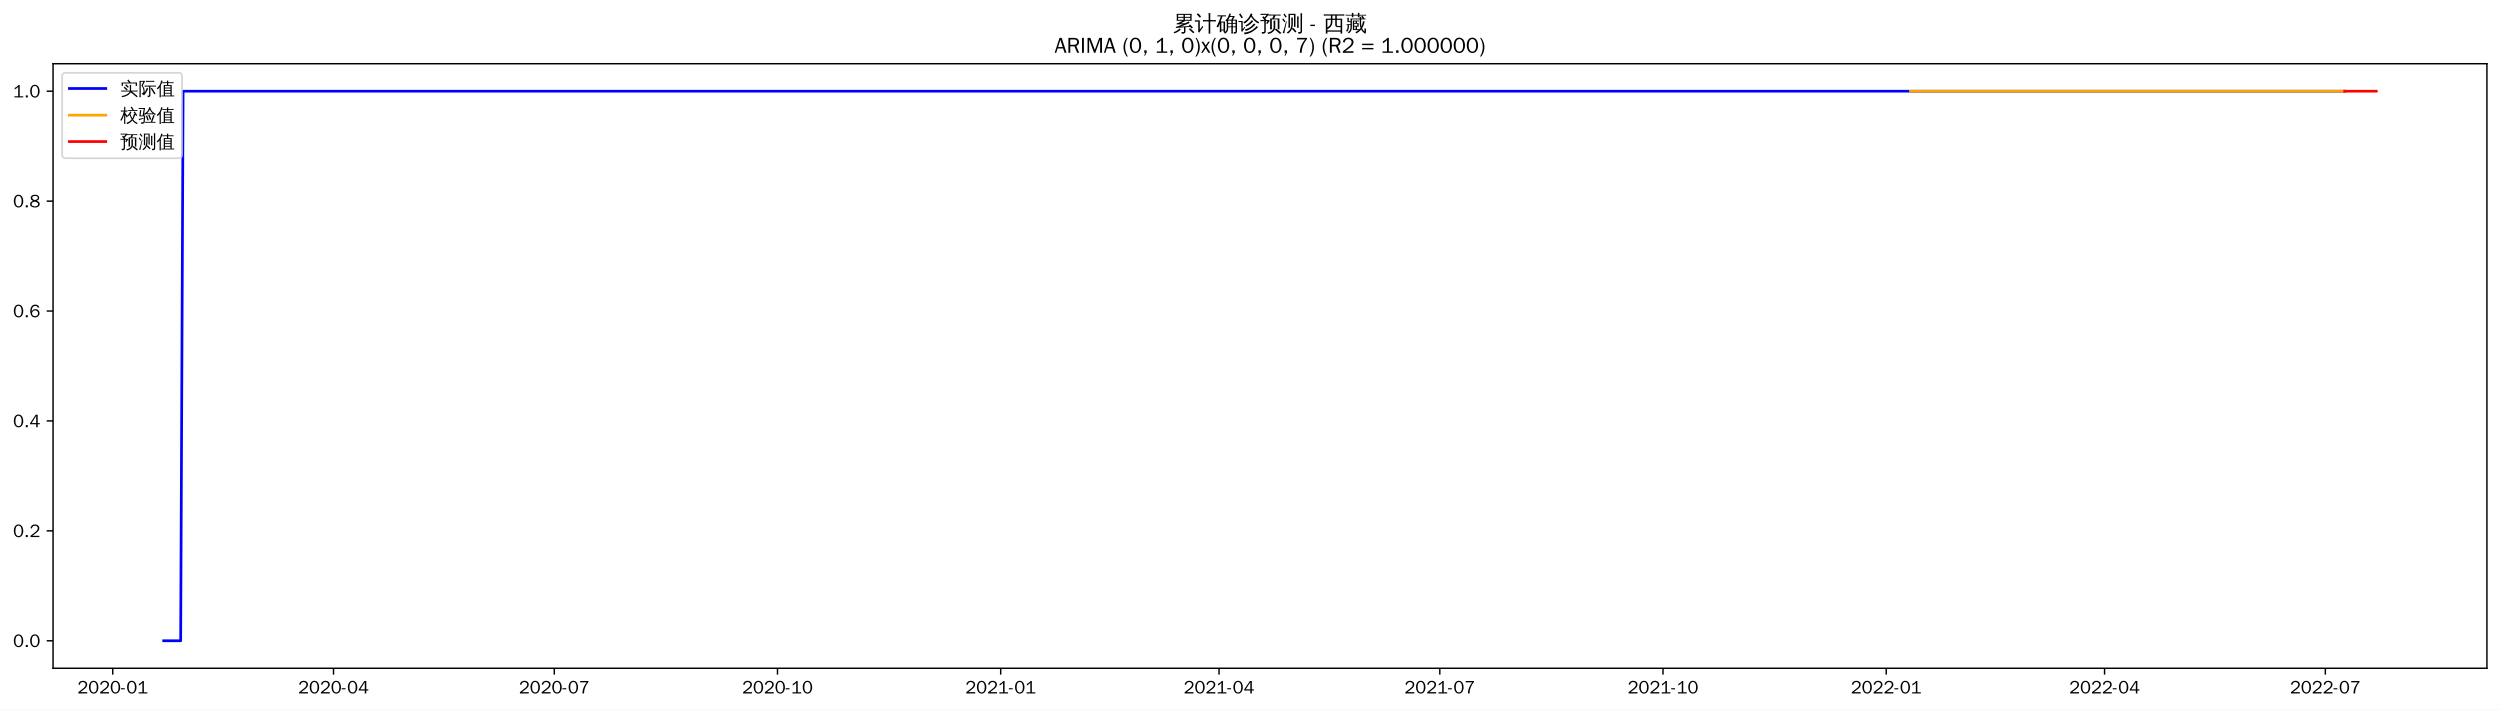
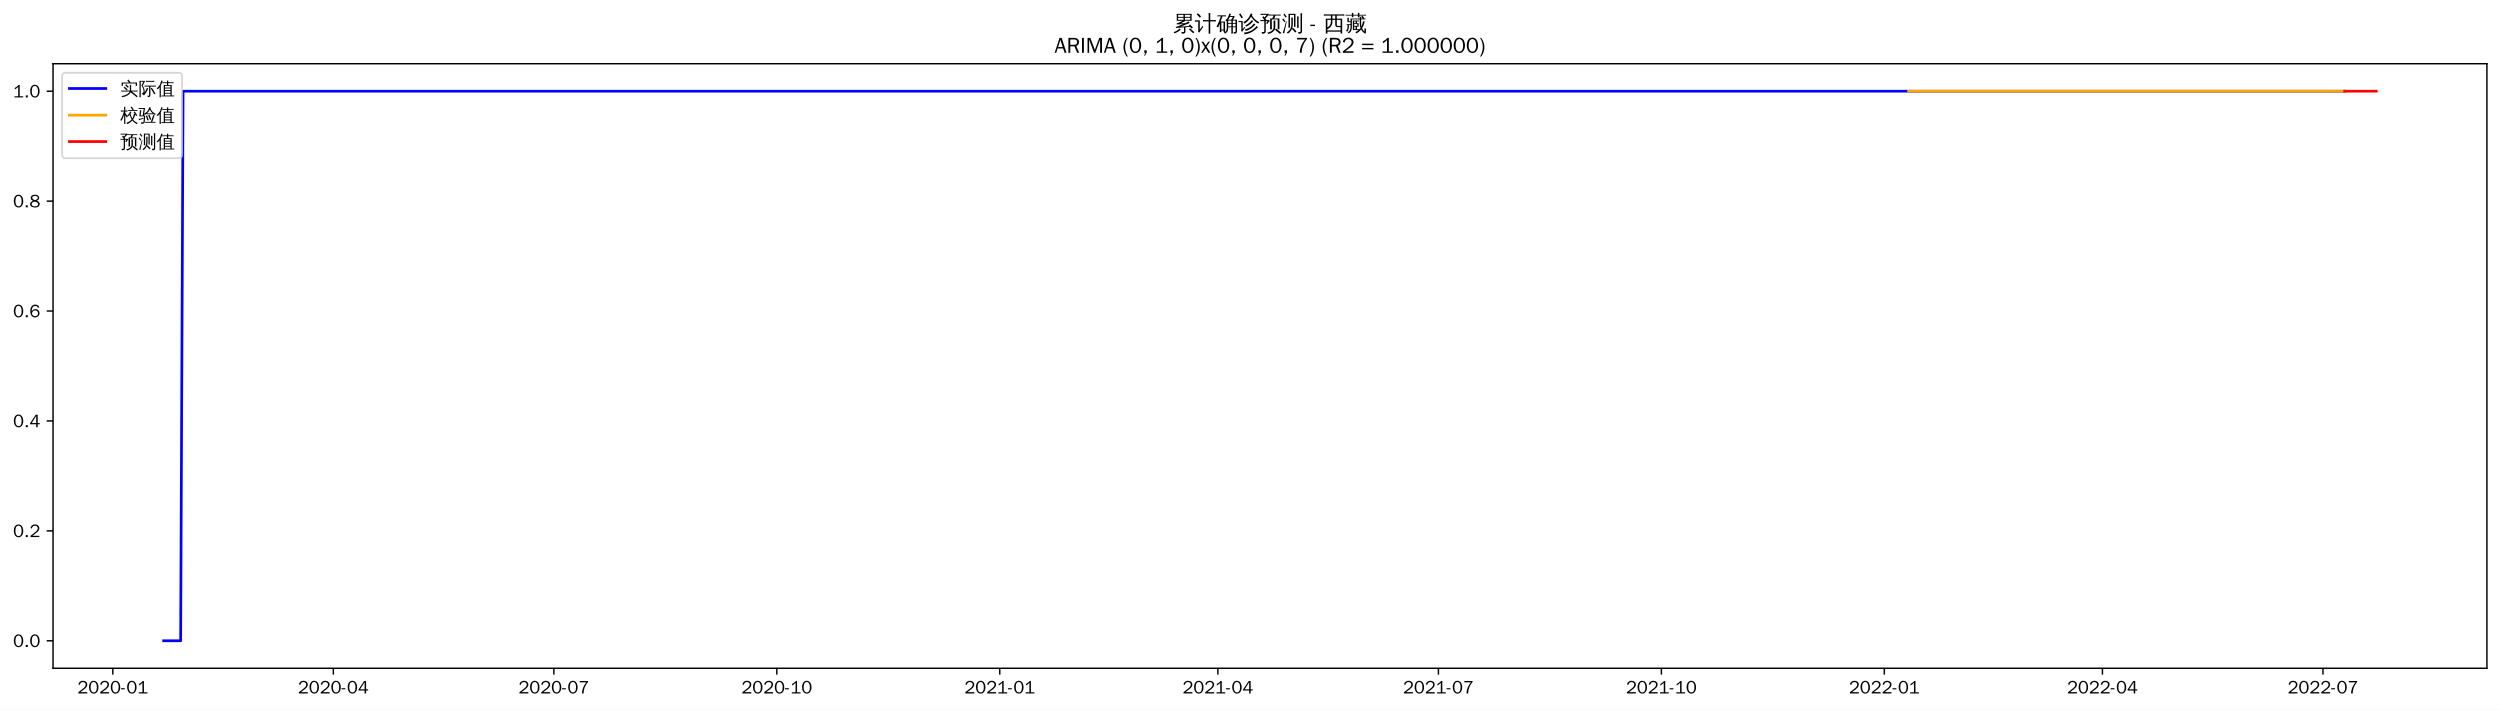
<svg xmlns="http://www.w3.org/2000/svg" xmlns:xlink="http://www.w3.org/1999/xlink" width="1375.592pt" height="390.418pt" viewBox="0 0 1375.592 390.418" version="1.1">
  <defs>
    <style type="text/css">*{stroke-linejoin: round; stroke-linecap: butt}</style>
  </defs>
  <g id="figure_1">
    <g id="patch_1">
      <path d="M 0 390.418  L 1375.592 390.418  L 1375.592 -0  L 0 -0  z " style="fill: #ffffff" />
    </g>
    <g id="axes_1">
      <g id="patch_2">
        <path d="M 29.192 367.701  L 1368.392 367.701  L 1368.392 35.061  L 29.192 35.061  z " style="fill: #ffffff" />
      </g>
      <g id="matplotlib.axis_1">
        <g id="xtick_1">
          <g id="line2d_1">
            <defs>
-               <path id="m903fc5a3f2" d="M 0 0  L 0 3.5  " style="stroke: #000000; stroke-width: 0.8" />
+               <path id="m25868e41bc" d="M 0 0  L 0 3.5  " style="stroke: #000000; stroke-width: 0.8" />
            </defs>
            <g>
-               <use xlink:href="#m903fc5a3f2" x="62.031" y="367.701" style="stroke: #000000; stroke-width: 0.8" />
+               <use xlink:href="#m25868e41bc" x="62.062" y="367.701" style="stroke: #000000; stroke-width: 0.8" />
            </g>
          </g>
          <g id="text_1">
-             <g transform="translate(42.54158 381.5573)scale(0.1 -0.1)">
+             <g transform="translate(42.57228 381.5573)scale(0.1 -0.1)">
              <defs>
                <path id="WenQuanYiZenHei-32" d="M 3488 0  L 369 0  L 369 456  L 2150 1850  Q 2931 2463 2931 3144  Q 2931 3619 2488 3863  Q 2231 4013 1931 4013  Q 1425 4013 1113 3619  Q 894 3356 881 3013  L 369 3169  Q 531 3981 1213 4300  Q 1544 4456 1950 4456  Q 2631 4456 3088 4044  L 3225 3888  L 3350 3706  Q 3481 3444 3481 3144  Q 3481 2313 2519 1569  L 1069 456  L 3488 456  L 3488 0  z " transform="scale(0.015625)" />
                <path id="WenQuanYiZenHei-30" d="M 3581 2175  Q 3581 1288 3169 638  Q 2713 -63 1938 -63  Q 1025 -63 563 831  Q 256 1425 256 2188  Q 256 3188 700 3819  Q 1138 4456 1888 4456  Q 2863 4456 3306 3500  Q 3581 2925 3581 2175  z M 3019 2100  Q 3019 3356 2500 3806  L 2350 3919  Q 2144 4031 1888 4031  Q 1100 4031 888 2956  Q 819 2625 819 2225  Q 819 1013 1338 569  Q 1588 356 1938 356  Q 2675 356 2925 1294  Q 3019 1663 3019 2100  z " transform="scale(0.015625)" />
                <path id="WenQuanYiZenHei-2d" d="M 1363 1444  L 0 1444  L 0 1844  L 1363 1844  L 1363 1444  z " transform="scale(0.015625)" />
                <path id="WenQuanYiZenHei-31" d="M 3556 0  L 488 0  L 488 406  L 1800 406  L 1800 3725  Q 1231 3125 588 2788  L 588 3338  Q 1456 3781 1931 4388  L 2331 4388  L 2331 406  L 3556 406  L 3556 0  z " transform="scale(0.015625)" />
              </defs>
              <use xlink:href="#WenQuanYiZenHei-32" />
              <use xlink:href="#WenQuanYiZenHei-30" x="59.961" />
              <use xlink:href="#WenQuanYiZenHei-32" x="119.922" />
              <use xlink:href="#WenQuanYiZenHei-30" x="179.883" />
              <use xlink:href="#WenQuanYiZenHei-2d" x="239.844" />
              <use xlink:href="#WenQuanYiZenHei-30" x="269.824" />
              <use xlink:href="#WenQuanYiZenHei-31" x="329.785" />
            </g>
          </g>
        </g>
        <g id="xtick_2">
          <g id="line2d_2">
            <g>
-               <use xlink:href="#m903fc5a3f2" x="183.51" y="367.701" style="stroke: #000000; stroke-width: 0.8" />
+               <use xlink:href="#m25868e41bc" x="183.408" y="367.701" style="stroke: #000000; stroke-width: 0.8" />
            </g>
          </g>
          <g id="text_2">
-             <g transform="translate(164.02 381.5573)scale(0.1 -0.1)">
+             <g transform="translate(163.9177 381.5573)scale(0.1 -0.1)">
              <defs>
                <path id="WenQuanYiZenHei-34" d="M 3631 1025  L 2913 1025  L 2913 0  L 2381 0  L 2381 1025  L 219 1025  L 219 1388  L 2225 4388  L 2913 4388  L 2913 1444  L 3631 1444  L 3631 1025  z M 2381 1444  L 2381 3963  L 788 1444  L 2381 1444  z " transform="scale(0.015625)" />
              </defs>
              <use xlink:href="#WenQuanYiZenHei-32" />
              <use xlink:href="#WenQuanYiZenHei-30" x="59.961" />
              <use xlink:href="#WenQuanYiZenHei-32" x="119.922" />
              <use xlink:href="#WenQuanYiZenHei-30" x="179.883" />
              <use xlink:href="#WenQuanYiZenHei-2d" x="239.844" />
              <use xlink:href="#WenQuanYiZenHei-30" x="269.824" />
              <use xlink:href="#WenQuanYiZenHei-34" x="329.785" />
            </g>
          </g>
        </g>
        <g id="xtick_3">
          <g id="line2d_3">
            <g>
-               <use xlink:href="#m903fc5a3f2" x="304.988" y="367.701" style="stroke: #000000; stroke-width: 0.8" />
+               <use xlink:href="#m25868e41bc" x="304.753" y="367.701" style="stroke: #000000; stroke-width: 0.8" />
            </g>
          </g>
          <g id="text_3">
-             <g transform="translate(285.4985 381.5573)scale(0.1 -0.1)">
+             <g transform="translate(285.2631 381.5573)scale(0.1 -0.1)">
              <defs>
                <path id="WenQuanYiZenHei-37" d="M 3400 4056  Q 1838 2175 1838 0  L 1275 0  Q 1269 1438 2056 2825  Q 2381 3400 2825 3913  L 444 3913  L 500 4388  L 3400 4388  L 3400 4056  z " transform="scale(0.015625)" />
              </defs>
              <use xlink:href="#WenQuanYiZenHei-32" />
              <use xlink:href="#WenQuanYiZenHei-30" x="59.961" />
              <use xlink:href="#WenQuanYiZenHei-32" x="119.922" />
              <use xlink:href="#WenQuanYiZenHei-30" x="179.883" />
              <use xlink:href="#WenQuanYiZenHei-2d" x="239.844" />
              <use xlink:href="#WenQuanYiZenHei-30" x="269.824" />
              <use xlink:href="#WenQuanYiZenHei-37" x="329.785" />
            </g>
          </g>
        </g>
        <g id="xtick_4">
          <g id="line2d_4">
            <g>
-               <use xlink:href="#m903fc5a3f2" x="427.802" y="367.701" style="stroke: #000000; stroke-width: 0.8" />
+               <use xlink:href="#m25868e41bc" x="427.432" y="367.701" style="stroke: #000000; stroke-width: 0.8" />
            </g>
          </g>
          <g id="text_4">
-             <g transform="translate(408.3119 381.5573)scale(0.1 -0.1)">
+             <g transform="translate(407.942 381.5573)scale(0.1 -0.1)">
              <use xlink:href="#WenQuanYiZenHei-32" />
              <use xlink:href="#WenQuanYiZenHei-30" x="59.961" />
              <use xlink:href="#WenQuanYiZenHei-32" x="119.922" />
              <use xlink:href="#WenQuanYiZenHei-30" x="179.883" />
              <use xlink:href="#WenQuanYiZenHei-2d" x="239.844" />
              <use xlink:href="#WenQuanYiZenHei-31" x="269.824" />
              <use xlink:href="#WenQuanYiZenHei-30" x="329.785" />
            </g>
          </g>
        </g>
        <g id="xtick_5">
          <g id="line2d_5">
            <g>
-               <use xlink:href="#m903fc5a3f2" x="550.615" y="367.701" style="stroke: #000000; stroke-width: 0.8" />
+               <use xlink:href="#m25868e41bc" x="550.111" y="367.701" style="stroke: #000000; stroke-width: 0.8" />
            </g>
          </g>
          <g id="text_5">
-             <g transform="translate(531.1253 381.5573)scale(0.1 -0.1)">
+             <g transform="translate(530.6209 381.5573)scale(0.1 -0.1)">
              <use xlink:href="#WenQuanYiZenHei-32" />
              <use xlink:href="#WenQuanYiZenHei-30" x="59.961" />
              <use xlink:href="#WenQuanYiZenHei-32" x="119.922" />
              <use xlink:href="#WenQuanYiZenHei-31" x="179.883" />
              <use xlink:href="#WenQuanYiZenHei-2d" x="239.844" />
              <use xlink:href="#WenQuanYiZenHei-30" x="269.824" />
              <use xlink:href="#WenQuanYiZenHei-31" x="329.785" />
            </g>
          </g>
        </g>
        <g id="xtick_6">
          <g id="line2d_6">
            <g>
-               <use xlink:href="#m903fc5a3f2" x="670.759" y="367.701" style="stroke: #000000; stroke-width: 0.8" />
+               <use xlink:href="#m25868e41bc" x="670.123" y="367.701" style="stroke: #000000; stroke-width: 0.8" />
            </g>
          </g>
          <g id="text_6">
-             <g transform="translate(651.2689 381.5573)scale(0.1 -0.1)">
+             <g transform="translate(650.6328 381.5573)scale(0.1 -0.1)">
              <use xlink:href="#WenQuanYiZenHei-32" />
              <use xlink:href="#WenQuanYiZenHei-30" x="59.961" />
              <use xlink:href="#WenQuanYiZenHei-32" x="119.922" />
              <use xlink:href="#WenQuanYiZenHei-31" x="179.883" />
              <use xlink:href="#WenQuanYiZenHei-2d" x="239.844" />
              <use xlink:href="#WenQuanYiZenHei-30" x="269.824" />
              <use xlink:href="#WenQuanYiZenHei-34" x="329.785" />
            </g>
          </g>
        </g>
        <g id="xtick_7">
          <g id="line2d_7">
            <g>
-               <use xlink:href="#m903fc5a3f2" x="792.237" y="367.701" style="stroke: #000000; stroke-width: 0.8" />
+               <use xlink:href="#m25868e41bc" x="791.468" y="367.701" style="stroke: #000000; stroke-width: 0.8" />
            </g>
          </g>
          <g id="text_7">
-             <g transform="translate(772.7473 381.5573)scale(0.1 -0.1)">
+             <g transform="translate(771.9782 381.5573)scale(0.1 -0.1)">
              <use xlink:href="#WenQuanYiZenHei-32" />
              <use xlink:href="#WenQuanYiZenHei-30" x="59.961" />
              <use xlink:href="#WenQuanYiZenHei-32" x="119.922" />
              <use xlink:href="#WenQuanYiZenHei-31" x="179.883" />
              <use xlink:href="#WenQuanYiZenHei-2d" x="239.844" />
              <use xlink:href="#WenQuanYiZenHei-30" x="269.824" />
              <use xlink:href="#WenQuanYiZenHei-37" x="329.785" />
            </g>
          </g>
        </g>
        <g id="xtick_8">
          <g id="line2d_8">
            <g>
-               <use xlink:href="#m903fc5a3f2" x="915.051" y="367.701" style="stroke: #000000; stroke-width: 0.8" />
+               <use xlink:href="#m25868e41bc" x="914.147" y="367.701" style="stroke: #000000; stroke-width: 0.8" />
            </g>
          </g>
          <g id="text_8">
-             <g transform="translate(895.5607 381.5573)scale(0.1 -0.1)">
+             <g transform="translate(894.6571 381.5573)scale(0.1 -0.1)">
              <use xlink:href="#WenQuanYiZenHei-32" />
              <use xlink:href="#WenQuanYiZenHei-30" x="59.961" />
              <use xlink:href="#WenQuanYiZenHei-32" x="119.922" />
              <use xlink:href="#WenQuanYiZenHei-31" x="179.883" />
              <use xlink:href="#WenQuanYiZenHei-2d" x="239.844" />
              <use xlink:href="#WenQuanYiZenHei-31" x="269.824" />
              <use xlink:href="#WenQuanYiZenHei-30" x="329.785" />
            </g>
          </g>
        </g>
        <g id="xtick_9">
          <g id="line2d_9">
            <g>
-               <use xlink:href="#m903fc5a3f2" x="1037.864" y="367.701" style="stroke: #000000; stroke-width: 0.8" />
+               <use xlink:href="#m25868e41bc" x="1036.826" y="367.701" style="stroke: #000000; stroke-width: 0.8" />
            </g>
          </g>
          <g id="text_9">
-             <g transform="translate(1018.374 381.5573)scale(0.1 -0.1)">
+             <g transform="translate(1017.336 381.5573)scale(0.1 -0.1)">
              <use xlink:href="#WenQuanYiZenHei-32" />
              <use xlink:href="#WenQuanYiZenHei-30" x="59.961" />
              <use xlink:href="#WenQuanYiZenHei-32" x="119.922" />
              <use xlink:href="#WenQuanYiZenHei-32" x="179.883" />
              <use xlink:href="#WenQuanYiZenHei-2d" x="239.844" />
              <use xlink:href="#WenQuanYiZenHei-30" x="269.824" />
              <use xlink:href="#WenQuanYiZenHei-31" x="329.785" />
            </g>
          </g>
        </g>
        <g id="xtick_10">
          <g id="line2d_10">
            <g>
-               <use xlink:href="#m903fc5a3f2" x="1158.007" y="367.701" style="stroke: #000000; stroke-width: 0.8" />
+               <use xlink:href="#m25868e41bc" x="1156.838" y="367.701" style="stroke: #000000; stroke-width: 0.8" />
            </g>
          </g>
          <g id="text_10">
-             <g transform="translate(1138.518 381.5573)scale(0.1 -0.1)">
+             <g transform="translate(1137.348 381.5573)scale(0.1 -0.1)">
              <use xlink:href="#WenQuanYiZenHei-32" />
              <use xlink:href="#WenQuanYiZenHei-30" x="59.961" />
              <use xlink:href="#WenQuanYiZenHei-32" x="119.922" />
              <use xlink:href="#WenQuanYiZenHei-32" x="179.883" />
              <use xlink:href="#WenQuanYiZenHei-2d" x="239.844" />
              <use xlink:href="#WenQuanYiZenHei-30" x="269.824" />
              <use xlink:href="#WenQuanYiZenHei-34" x="329.785" />
            </g>
          </g>
        </g>
        <g id="xtick_11">
          <g id="line2d_11">
            <g>
-               <use xlink:href="#m903fc5a3f2" x="1279.486" y="367.701" style="stroke: #000000; stroke-width: 0.8" />
+               <use xlink:href="#m25868e41bc" x="1278.183" y="367.701" style="stroke: #000000; stroke-width: 0.8" />
            </g>
          </g>
          <g id="text_11">
-             <g transform="translate(1259.996 381.5573)scale(0.1 -0.1)">
+             <g transform="translate(1258.693 381.5573)scale(0.1 -0.1)">
              <use xlink:href="#WenQuanYiZenHei-32" />
              <use xlink:href="#WenQuanYiZenHei-30" x="59.961" />
              <use xlink:href="#WenQuanYiZenHei-32" x="119.922" />
              <use xlink:href="#WenQuanYiZenHei-32" x="179.883" />
              <use xlink:href="#WenQuanYiZenHei-2d" x="239.844" />
              <use xlink:href="#WenQuanYiZenHei-30" x="269.824" />
              <use xlink:href="#WenQuanYiZenHei-37" x="329.785" />
            </g>
          </g>
        </g>
      </g>
      <g id="matplotlib.axis_2">
        <g id="ytick_1">
          <g id="line2d_12">
            <defs>
-               <path id="mfbd2057f93" d="M 0 0  L -3.5 0  " style="stroke: #000000; stroke-width: 0.8" />
+               <path id="m848e3e3e43" d="M 0 0  L -3.5 0  " style="stroke: #000000; stroke-width: 0.8" />
            </defs>
            <g>
-               <use xlink:href="#mfbd2057f93" x="29.192" y="352.581" style="stroke: #000000; stroke-width: 0.8" />
+               <use xlink:href="#m848e3e3e43" x="29.192" y="352.581" style="stroke: #000000; stroke-width: 0.8" />
            </g>
          </g>
          <g id="text_12">
            <g transform="translate(7.2 356.0091)scale(0.1 -0.1)">
              <defs>
                <path id="WenQuanYiZenHei-2e" d="M 1344 0  L 631 0  L 631 725  L 1344 725  L 1344 0  z " transform="scale(0.015625)" />
              </defs>
              <use xlink:href="#WenQuanYiZenHei-30" />
              <use xlink:href="#WenQuanYiZenHei-2e" x="59.961" />
              <use xlink:href="#WenQuanYiZenHei-30" x="89.941" />
            </g>
          </g>
        </g>
        <g id="ytick_2">
          <g id="line2d_13">
            <g>
-               <use xlink:href="#mfbd2057f93" x="29.192" y="292.101" style="stroke: #000000; stroke-width: 0.8" />
+               <use xlink:href="#m848e3e3e43" x="29.192" y="292.101" style="stroke: #000000; stroke-width: 0.8" />
            </g>
          </g>
          <g id="text_13">
            <g transform="translate(7.2 295.5291)scale(0.1 -0.1)">
              <use xlink:href="#WenQuanYiZenHei-30" />
              <use xlink:href="#WenQuanYiZenHei-2e" x="59.961" />
              <use xlink:href="#WenQuanYiZenHei-32" x="89.941" />
            </g>
          </g>
        </g>
        <g id="ytick_3">
          <g id="line2d_14">
            <g>
-               <use xlink:href="#mfbd2057f93" x="29.192" y="231.621" style="stroke: #000000; stroke-width: 0.8" />
+               <use xlink:href="#m848e3e3e43" x="29.192" y="231.621" style="stroke: #000000; stroke-width: 0.8" />
            </g>
          </g>
          <g id="text_14">
            <g transform="translate(7.2 235.0491)scale(0.1 -0.1)">
              <use xlink:href="#WenQuanYiZenHei-30" />
              <use xlink:href="#WenQuanYiZenHei-2e" x="59.961" />
              <use xlink:href="#WenQuanYiZenHei-34" x="89.941" />
            </g>
          </g>
        </g>
        <g id="ytick_4">
          <g id="line2d_15">
            <g>
-               <use xlink:href="#mfbd2057f93" x="29.192" y="171.141" style="stroke: #000000; stroke-width: 0.8" />
+               <use xlink:href="#m848e3e3e43" x="29.192" y="171.141" style="stroke: #000000; stroke-width: 0.8" />
            </g>
          </g>
          <g id="text_15">
            <g transform="translate(7.2 174.5691)scale(0.1 -0.1)">
              <defs>
                <path id="WenQuanYiZenHei-36" d="M 3550 1431  Q 3550 725 3006 288  Q 2581 -63 1994 -63  Q 1013 -63 563 825  Q 288 1363 288 2081  Q 288 3294 856 3938  Q 1319 4456 2075 4456  Q 2969 4456 3363 3756  Q 3431 3631 3481 3481  L 2988 3350  Q 2750 3994 2075 4006  Q 1056 4006 844 2669  Q 794 2356 794 1981  L 806 1981  Q 1006 2506 1544 2744  Q 1819 2869 2119 2869  Q 2788 2869 3213 2375  Q 3550 1975 3550 1431  z M 3038 1406  Q 3038 1906 2656 2213  Q 2381 2431 2038 2431  Q 1525 2431 1181 2044  Q 919 1744 919 1356  Q 919 881 1344 581  Q 1631 375 1981 375  Q 2519 375 2838 781  Q 3038 1050 3038 1406  z " transform="scale(0.015625)" />
              </defs>
              <use xlink:href="#WenQuanYiZenHei-30" />
              <use xlink:href="#WenQuanYiZenHei-2e" x="59.961" />
              <use xlink:href="#WenQuanYiZenHei-36" x="89.941" />
            </g>
          </g>
        </g>
        <g id="ytick_5">
          <g id="line2d_16">
            <g>
-               <use xlink:href="#mfbd2057f93" x="29.192" y="110.661" style="stroke: #000000; stroke-width: 0.8" />
+               <use xlink:href="#m848e3e3e43" x="29.192" y="110.661" style="stroke: #000000; stroke-width: 0.8" />
            </g>
          </g>
          <g id="text_16">
            <g transform="translate(7.2 114.0891)scale(0.1 -0.1)">
              <defs>
                <path id="WenQuanYiZenHei-38" d="M 3619 1175  Q 3619 431 2850 100  Q 2444 -63 1944 -63  Q 1231 -63 725 269  Q 225 594 225 1125  Q 225 1881 1269 2281  Q 719 2481 519 2938  Q 444 3119 444 3319  Q 444 4000 1144 4294  Q 1519 4456 1963 4456  Q 2669 4456 3094 4094  Q 3425 3813 3425 3369  Q 3425 2638 2575 2356  Q 3231 2056 3450 1725  Q 3619 1488 3619 1175  z M 2944 3344  Q 2944 3906 2288 4019  Q 2138 4044 1969 4044  Q 1438 4044 1163 3775  Q 1000 3613 1000 3375  Q 1000 2925 1594 2663  Q 1756 2588 1931 2550  Q 2581 2725 2788 2956  Q 2944 3125 2944 3344  z M 3075 1094  Q 3075 1738 1875 2050  Q 1094 1881 850 1463  Q 763 1313 763 1131  Q 763 569 1456 406  Q 1681 344 1944 344  Q 2519 344 2850 619  Q 3075 813 3075 1094  z " transform="scale(0.015625)" />
              </defs>
              <use xlink:href="#WenQuanYiZenHei-30" />
              <use xlink:href="#WenQuanYiZenHei-2e" x="59.961" />
              <use xlink:href="#WenQuanYiZenHei-38" x="89.941" />
            </g>
          </g>
        </g>
        <g id="ytick_6">
          <g id="line2d_17">
            <g>
-               <use xlink:href="#mfbd2057f93" x="29.192" y="50.181" style="stroke: #000000; stroke-width: 0.8" />
+               <use xlink:href="#m848e3e3e43" x="29.192" y="50.181" style="stroke: #000000; stroke-width: 0.8" />
            </g>
          </g>
          <g id="text_17">
            <g transform="translate(7.2 53.60912)scale(0.1 -0.1)">
              <use xlink:href="#WenQuanYiZenHei-31" />
              <use xlink:href="#WenQuanYiZenHei-2e" x="59.961" />
              <use xlink:href="#WenQuanYiZenHei-30" x="89.941" />
            </g>
          </g>
        </g>
      </g>
      <g id="line2d_18">
-         <path d="M 90.065 352.581  L 99.409 352.581  L 100.744 50.181  L 1290.165 50.181  L 1290.165 50.181  " clip-path="url(#pa81753b01b)" style="fill: none; stroke: #0000ff; stroke-width: 1.5; stroke-linecap: square" />
+         <path d="M 90.065 352.581  L 99.399 352.581  L 100.733 50.181  L 1290.184 50.181  L 1290.184 50.181  " clip-path="url(#p3090fd343b)" style="fill: none; stroke: #0000ff; stroke-width: 1.5; stroke-linecap: square" />
      </g>
      <g id="line2d_19">
-         <path d="M 1051.213 50.181  L 1290.165 50.181  L 1290.165 50.181  " clip-path="url(#pa81753b01b)" style="fill: none; stroke: #ffa500; stroke-width: 1.5; stroke-linecap: square" />
+         <path d="M 1050.161 50.181  L 1290.184 50.181  L 1290.184 50.181  " clip-path="url(#p3090fd343b)" style="fill: none; stroke: #ffa500; stroke-width: 1.5; stroke-linecap: square" />
      </g>
      <g id="line2d_20">
-         <path d="M 1290.165 50.181  L 1291.5 50.181  L 1292.835 50.181  L 1294.17 50.181  L 1295.505 50.181  L 1296.84 50.181  L 1298.175 50.181  L 1299.51 50.181  L 1300.845 50.181  L 1302.18 50.181  L 1303.515 50.181  L 1304.85 50.181  L 1306.185 50.181  L 1307.519 50.181  " clip-path="url(#pa81753b01b)" style="fill: none; stroke: #ff0000; stroke-width: 1.5; stroke-linecap: square" />
+         <path d="M 1290.184 50.181  L 1291.518 50.181  L 1292.851 50.181  L 1294.185 50.181  L 1295.518 50.181  L 1296.852 50.181  L 1298.185 50.181  L 1299.519 50.181  L 1300.852 50.181  L 1302.186 50.181  L 1303.519 50.181  L 1304.853 50.181  L 1306.186 50.181  L 1307.519 50.181  " clip-path="url(#p3090fd343b)" style="fill: none; stroke: #ff0000; stroke-width: 1.5; stroke-linecap: square" />
      </g>
      <g id="patch_3">
        <path d="M 29.192 367.701  L 29.192 35.061  " style="fill: none; stroke: #000000; stroke-width: 0.8; stroke-linejoin: miter; stroke-linecap: square" />
      </g>
      <g id="patch_4">
        <path d="M 1368.392 367.701  L 1368.392 35.061  " style="fill: none; stroke: #000000; stroke-width: 0.8; stroke-linejoin: miter; stroke-linecap: square" />
      </g>
      <g id="patch_5">
        <path d="M 29.192 367.701  L 1368.392 367.701  " style="fill: none; stroke: #000000; stroke-width: 0.8; stroke-linejoin: miter; stroke-linecap: square" />
      </g>
      <g id="patch_6">
        <path d="M 29.192 35.061  L 1368.392 35.061  " style="fill: none; stroke: #000000; stroke-width: 0.8; stroke-linejoin: miter; stroke-linecap: square" />
      </g>
      <g id="text_18">
        <g transform="translate(645.395 17.04188)scale(0.12 -0.12)">
          <defs>
            <path id="WenQuanYiZenHei-7d2f" d="M 5963 -681  Q 5363 -81 4706 456  L 5000 819  Q 5675 269 6294 -350  L 5963 -681  z M 1944 738  Q 2094 556 2281 413  Q 1575 -356 375 -706  Q 350 -481 200 -319  Q 725 -181 1122 69  Q 1519 319 1944 738  z M 3244 -169  L 3244 1063  L 869 881  L 850 1181  Q 1431 1325 2969 1988  L 1119 1931  L 1113 2231  Q 1350 2263 1862 2497  Q 2375 2731 2800 2988  L 1094 2988  Q 1169 4006 1094 5019  L 5506 5019  Q 5425 4006 5500 2988  L 3431 2988  Q 3475 2931 3525 2875  Q 2856 2494 2281 2256  L 3388 2269  L 3650 2288  Q 4338 2606 4650 2800  Q 4744 2563 4881 2344  Q 4644 2225 3975 1956  L 2269 1281  L 4444 1425  L 4813 1469  L 4681 1588  L 4988 1938  Q 5481 1500 5863 963  L 5481 694  Q 5300 950 5081 1188  L 4463 1163  L 3669 1100  L 3669 -250  Q 3669 -444 3488 -594  Q 3225 -819 2569 -813  Q 2638 -513 2431 -294  Q 2619 -319 2900 -322  Q 3181 -325 3212 -294  Q 3244 -263 3244 -169  z M 3513 4131  L 5081 4131  L 5081 4725  L 3513 4725  L 3513 4131  z M 3088 4131  L 3088 4725  L 1519 4725  L 1519 4131  L 3088 4131  z M 3513 3856  L 3513 3288  L 5081 3288  L 5081 3856  L 3513 3856  z M 3088 3856  L 1519 3856  L 1519 3288  L 3088 3288  L 3088 3856  z " transform="scale(0.015625)" />
            <path id="WenQuanYiZenHei-8ba1" d="M 4569 -769  Q 4313 -738 4056 -769  Q 4081 -294 4081 175  L 4081 2806  L 3213 2806  Q 2813 2806 2413 2788  Q 2438 3000 2413 3219  Q 2813 3200 3213 3200  L 4081 3200  L 4081 4313  Q 4081 4788 4056 5263  Q 4313 5231 4569 5263  Q 4550 4788 4550 4313  L 4550 3200  L 5381 3200  Q 5781 3200 6181 3219  Q 6163 3000 6181 2788  Q 5781 2806 5381 2806  L 4550 2806  L 4550 175  Q 4550 -294 4569 -769  z M 38 2725  Q 63 2931 38 3138  Q 419 3119 800 3119  L 1481 3119  L 1481 425  L 2044 1150  L 2250 1488  L 2525 1188  L 2313 950  L 1294 -488  L 963 -231  Q 1025 -94 1025 63  L 1025 2744  L 800 2744  Q 419 2744 38 2725  z M 1450 3913  Q 1094 4438 600 4831  L 913 5225  Q 1488 4769 1869 4194  L 1450 3913  z " transform="scale(0.015625)" />
            <path id="WenQuanYiZenHei-786e" d="M 4794 -769  Q 4563 -744 4331 -769  Q 4350 -344 4350 81  L 4350 1081  L 3419 1081  L 3419 788  Q 3419 225 3150 -194  Q 2881 -613 2456 -806  Q 2375 -569 2150 -444  Q 2531 -344 2765 -15  Q 3000 313 3000 788  L 2994 2919  L 2888 2813  Q 2769 3000 2563 3081  Q 3044 3494 3309 3969  Q 3575 4444 3763 5119  Q 3981 5044 4213 5013  Q 4144 4700 4025 4400  L 5238 4400  L 5306 4050  Q 5213 4031 5163 3947  Q 5113 3863 4813 3325  L 5994 3325  L 5994 -150  Q 5981 -519 5738 -656  Q 5469 -806 5069 -806  Q 5125 -525 4956 -294  Q 5100 -313 5290 -316  Q 5481 -319 5525 -278  Q 5569 -238 5569 25  L 5569 1081  L 4769 1081  L 4769 81  Q 4769 -344 4794 -769  z M 4769 1344  L 5569 1344  L 5569 2100  L 4769 2100  L 4769 1344  z M 4350 1344  L 4350 2100  L 3413 2100  L 3419 1344  L 4350 1344  z M 4769 2363  L 5569 2363  L 5569 3038  L 4769 3038  L 4769 2363  z M 4350 2363  L 4350 3038  L 3413 3038  L 3413 2363  L 4350 2363  z M 3375 3325  L 4350 3325  L 4344 3331  L 4775 4113  L 3894 4113  Q 3688 3700 3375 3325  z M 481 1069  Q 281 1194 -25 1188  Q 775 2750 1244 4294  L 869 4294  Q 563 4294 250 4275  Q 269 4438 250 4594  Q 563 4581 869 4581  L 2156 4581  Q 2463 4581 2775 4594  Q 2756 4438 2775 4275  Q 2463 4294 2156 4294  L 1744 4294  L 1181 2763  L 2494 2763  L 2494 -338  L 2050 -338  L 2050 156  L 1406 156  Q 1406 -94 1419 -350  Q 1181 -325 938 -350  Q 956 75 956 500  L 956 2181  L 769 1713  Q 631 1388 481 1069  z M 2050 2475  L 1400 2475  L 1400 425  L 2050 425  L 2050 2475  z " transform="scale(0.015625)" />
            <path id="WenQuanYiZenHei-8bca" d="M 5369 1456  Q 5556 1256 5775 1100  Q 5038 344 4081 -225  Q 3106 -819 1788 -1006  Q 1788 -725 1631 -500  Q 3363 -306 4406 519  Q 4919 956 5369 1456  z M 4594 2219  Q 4781 2031 5013 1881  Q 3625 394 2150 -25  Q 2113 250 1913 444  Q 2475 594 3015 850  Q 3556 1106 3919 1463  Q 4275 1819 4594 2219  z M 3969 3188  Q 4150 3013 4356 2881  Q 3625 1913 2306 1275  Q 2244 1500 2056 1644  Q 2619 1900 3053 2256  Q 3488 2613 3969 3188  z M 5813 2194  Q 4525 2913 3731 4188  Q 2919 2844 1813 2163  Q 1700 2413 1456 2550  Q 1950 2844 2400 3231  Q 2850 3619 3113 4063  Q 3413 4581 3644 5163  Q 3881 5038 4144 4963  Q 4056 4775 3963 4594  Q 4325 3919 4844 3441  Q 5363 2963 6175 2538  Q 5931 2431 5813 2194  z M 31 2613  Q 50 2775 31 2938  Q 325 2925 619 2925  L 1275 2925  L 1275 506  L 1675 1006  L 1831 1250  L 2038 1013  L 1881 838  L 1100 -256  L 825 -25  Q 869 81 869 200  L 869 2625  L 31 2613  z M 950 3713  Q 606 4325 200 4881  L 556 5163  Q 981 4588 1338 3944  L 950 3713  z " transform="scale(0.015625)" />
            <path id="WenQuanYiZenHei-9884" d="M 1206 19  L 1206 2888  L 669 2888  Q 356 2888 50 2869  Q 63 3044 50 3213  Q 363 3194 669 3194  L 1250 3194  Q 950 3631 606 4031  L 963 4338  L 1263 3975  L 1913 4719  L 731 4719  Q 419 4719 106 4706  Q 125 4875 106 5044  Q 419 5031 731 5031  L 2481 5031  L 2544 4663  Q 2394 4613 2256 4466  Q 2119 4319 1525 3631  Q 1656 3444 1788 3250  L 1700 3194  L 2700 3194  L 2763 2825  Q 2656 2819 2613 2763  L 2100 2038  L 1750 2288  L 2175 2888  L 1638 2888  L 1638 -150  Q 1638 -525 1363 -669  Q 1075 -819 525 -813  Q 594 -513 388 -294  Q 575 -313 837 -316  Q 1100 -319 1153 -272  Q 1206 -225 1206 19  z M 5813 -888  Q 5100 -225 4306 375  L 4669 719  Q 5481 106 6219 -575  L 5813 -888  z M 2375 -906  Q 2294 -631 2025 -506  Q 2769 -431 3353 19  Q 3938 469 3938 1069  L 3938 2200  Q 3938 2625 3913 3050  Q 4188 3025 4456 3050  Q 4431 2625 4431 2200  L 4431 1069  Q 4431 681 4225 319  Q 3644 -606 2375 -906  z M 3444 488  Q 3169 513 2894 488  Q 2919 913 2919 1338  L 2919 3675  Q 3219 3675 3525 3675  Q 3750 4013 3931 4525  L 3238 4525  Q 2888 4525 2538 4513  Q 2556 4669 2538 4831  Q 2888 4813 3238 4813  L 5313 4813  Q 5663 4813 6006 4831  Q 5988 4669 6006 4513  Q 5663 4525 5313 4525  L 4481 4525  Q 4388 4088 4088 3675  L 5644 3675  L 5644 513  L 5144 513  L 5144 3388  L 3894 3388  L 3875 3363  Q 3863 3375 3844 3388  Q 3631 3388 3413 3388  L 3419 1338  Q 3419 913 3444 488  z " transform="scale(0.015625)" />
            <path id="WenQuanYiZenHei-6d4b" d="M 5450 138  L 5450 4306  Q 5450 4750 5425 5188  Q 5663 5163 5906 5188  Q 5881 4750 5881 4306  L 5881 -38  Q 5888 -569 5519 -719  Q 5194 -831 4825 -813  Q 4894 -519 4694 -281  Q 4869 -306 5094 -309  Q 5319 -313 5384 -256  Q 5450 -200 5450 138  z M 4900 938  Q 4663 963 4419 938  Q 4444 1375 4444 1819  L 4444 3381  Q 4444 3819 4419 4263  Q 4663 4238 4900 4263  Q 4875 3819 4875 3381  L 4875 1819  Q 4875 1375 4900 938  z M 2750 2025  L 2750 3038  Q 2750 3481 2725 3919  Q 2963 3894 3206 3919  Q 3181 3481 3181 3038  L 3181 2025  Q 3181 1263 2919 625  L 3231 956  Q 3781 431 4256 -150  L 3888 -456  Q 3431 106 2906 600  Q 2531 -288 1738 -769  Q 1606 -519 1338 -450  Q 1988 -156 2369 478  Q 2750 1113 2750 2025  z M 2363 969  Q 2119 994 1881 969  Q 1906 1406 1906 1850  L 1906 5038  L 3956 5031  L 3956 1200  L 3525 1200  L 3525 4713  L 2338 4713  L 2338 1850  Q 2338 1406 2363 969  z M 663 -738  Q 481 -588 206 -575  Q 400 -69 606 581  Q 813 1231 1200 2838  L 1381 2706  L 875 338  L 663 -738  z M 1006 2856  L 731 2550  L 75 3400  L 350 3713  L 1006 2856  z M 1088 3913  Q 781 4388 425 4800  L 694 5125  Q 1069 4688 1388 4188  L 1088 3913  z " transform="scale(0.015625)" />
            <path id="WenQuanYiZenHei-20" transform="scale(0.015625)" />
            <path id="WenQuanYiZenHei-897f" d="M 700 3606  L 2188 3606  L 2188 4513  L 844 4513  Q 481 4513 113 4494  Q 138 4694 113 4888  Q 481 4869 844 4869  L 5406 4869  Q 5769 4869 6138 4888  Q 6113 4694 6138 4494  Q 5769 4513 5406 4513  L 3925 4513  L 3925 3606  L 5506 3606  L 5506 -763  L 5050 -763  L 5050 -200  L 1169 -200  Q 1175 -488 1188 -775  Q 938 -750 694 -775  Q 713 -319 713 144  L 700 3606  z M 3475 3250  L 2638 3250  L 2638 2663  Q 2638 1950 2234 1378  Q 1831 806 1188 556  Q 1175 594 1163 631  L 1163 163  L 5050 163  L 5050 1119  L 4144 1119  Q 3869 1119 3672 1312  Q 3475 1506 3475 1781  L 3475 3250  z M 3925 3250  L 3925 1781  Q 3925 1656 3987 1565  Q 4050 1475 4150 1475  L 5050 1475  L 5050 3250  L 3925 3250  z M 2188 3250  L 1156 3250  L 1163 1063  Q 1625 1269 1906 1700  Q 2188 2131 2188 2663  L 2188 3250  z M 3475 3606  L 3475 4513  L 2638 4513  L 2638 3606  L 3475 3606  z " transform="scale(0.015625)" />
            <path id="WenQuanYiZenHei-85cf" d="M 4781 1294  Q 5088 2000 5213 2869  Q 5450 2819 5694 2819  Q 5531 1719 4938 800  Q 5181 213 5663 -169  Q 5663 331 5638 825  Q 5831 681 6075 688  Q 6125 69 6056 -544  Q 6044 -700 5900 -750  Q 5819 -775 5744 -731  Q 5056 -300 4675 438  Q 4075 -319 3250 -725  Q 3169 -488 2969 -344  Q 3488 -100 3931 263  L 2244 263  L 2238 3063  L 2638 3063  L 2638 3050  Q 2638 3050 3588 3050  Q 3819 3050 4050 3063  Q 4038 2938 4050 2813  L 3456 2825  L 3456 2306  L 3938 2306  L 3938 1288  Q 3694 1288 3456 1288  L 3456 519  L 4200 519  L 4200 513  Q 4363 675 4494 844  Q 4269 1488 4269 2269  L 4269 3400  L 1956 3400  L 1950 1094  Q 1938 169 1469 -338  Q 1288 -550 1038 -694  Q 938 -475 713 -381  Q 1531 -50 1556 1094  L 1556 1725  L 1088 1725  L 1088 1250  Q 1088 350 569 -219  Q 419 -38 181 6  Q 694 406 694 1250  L 694 1725  Q 550 1719 406 1713  Q 425 1856 406 1994  Q 663 1981 919 1981  L 1556 1981  L 1556 2600  L 650 2600  L 650 3050  Q 650 3450 631 3856  Q 850 3831 1069 3856  Q 1044 3450 1044 3050  L 1044 2856  L 1556 2856  L 1556 3656  L 4263 3656  L 4256 4156  Q 4475 4131 4694 4156  L 4681 3656  L 5144 3656  L 4706 4206  L 5050 4475  L 5594 3781  L 5431 3656  L 5950 3669  Q 5938 3525 5950 3388  Q 5694 3400 5438 3400  L 4681 3400  L 4663 2275  Q 4675 1769 4781 1294  z M 3056 1288  L 2644 1288  L 2644 519  L 3056 519  L 3056 1288  z M 3544 2081  L 2638 2081  L 2644 1519  L 3544 1519  L 3544 2081  z M 3056 2306  L 3056 2825  L 2638 2825  Q 2638 2569 2638 2306  L 3056 2306  z M 4175 4044  Q 3938 4063 3706 4044  Q 3725 4288 3725 4519  L 2381 4519  Q 2388 4281 2400 4044  Q 2169 4063 1938 4044  Q 1950 4288 1956 4519  L 719 4519  Q 419 4519 119 4506  Q 131 4638 119 4763  Q 419 4750 719 4750  L 1956 4750  Q 1950 5025 1938 5294  Q 2169 5275 2400 5294  Q 2381 5019 2381 4750  L 3725 4750  Q 3725 5031 3706 5306  Q 3938 5288 4175 5306  Q 4156 5025 4150 4750  L 5531 4750  Q 5831 4750 6131 4763  Q 6119 4638 6131 4506  Q 5831 4519 5531 4519  L 4156 4519  Q 4156 4281 4175 4044  z " transform="scale(0.015625)" />
          </defs>
          <use xlink:href="#WenQuanYiZenHei-7d2f" />
          <use xlink:href="#WenQuanYiZenHei-8ba1" x="100" />
          <use xlink:href="#WenQuanYiZenHei-786e" x="200" />
          <use xlink:href="#WenQuanYiZenHei-8bca" x="300" />
          <use xlink:href="#WenQuanYiZenHei-9884" x="400" />
          <use xlink:href="#WenQuanYiZenHei-6d4b" x="500" />
          <use xlink:href="#WenQuanYiZenHei-20" x="600" />
          <use xlink:href="#WenQuanYiZenHei-2d" x="629.98" />
          <use xlink:href="#WenQuanYiZenHei-20" x="659.961" />
          <use xlink:href="#WenQuanYiZenHei-897f" x="689.941" />
          <use xlink:href="#WenQuanYiZenHei-85cf" x="789.941" />
        </g>
        <g transform="translate(580.1844 29.061)scale(0.12 -0.12)">
          <defs>
            <path id="WenQuanYiZenHei-41" d="M 3550 0  L 2988 0  L 2550 1281  L 919 1281  L 531 0  L 69 0  L 1494 4388  L 2125 4388  L 3550 0  z M 2425 1694  L 1756 3800  L 1075 1694  L 2425 1694  z " transform="scale(0.015625)" />
            <path id="WenQuanYiZenHei-52" d="M 3675 0  L 3100 0  L 2288 1900  L 1069 1900  L 1069 0  L 519 0  L 519 4388  L 2163 4388  Q 3006 4388 3400 3900  Q 3581 3663 3625 3325  Q 3631 3250 3631 3163  Q 3631 2594 3219 2244  Q 3038 2100 2813 2038  L 3675 0  z M 3081 3169  Q 3081 3825 2356 3906  Q 2263 3919 2163 3919  L 1069 3919  L 1069 2350  L 2100 2350  Q 2906 2350 3044 2919  Q 3081 3031 3081 3169  z " transform="scale(0.015625)" />
            <path id="WenQuanYiZenHei-49" d="M 1100 0  L 550 0  L 550 4388  L 1100 4388  L 1100 0  z " transform="scale(0.015625)" />
            <path id="WenQuanYiZenHei-4d" d="M 4756 0  L 4206 0  L 4206 3831  L 4181 3831  L 2788 0  L 2419 0  L 1000 3831  L 975 3831  L 975 0  L 513 0  L 513 4388  L 1331 4388  L 2656 875  L 3950 4388  L 4756 4388  L 4756 0  z " transform="scale(0.015625)" />
            <path id="WenQuanYiZenHei-28" d="M 1606 -1094  L 1275 -1094  Q 475 -100 338 1231  Q 319 1438 319 1656  Q 319 3031 1156 4244  Q 1213 4313 1269 4388  L 1600 4388  Q 806 3169 794 1681  Q 794 188 1606 -1094  z " transform="scale(0.015625)" />
            <path id="WenQuanYiZenHei-2c" d="M 1363 75  L 881 -825  L 606 -825  L 994 0  L 656 0  L 656 738  L 1363 738  L 1363 75  z " transform="scale(0.015625)" />
            <path id="WenQuanYiZenHei-29" d="M 1600 1656  Q 1600 306 869 -788  Q 769 -950 644 -1094  L 313 -1094  Q 1125 188 1125 1681  Q 1125 3169 338 4363  Q 325 4375 319 4388  L 650 4388  Q 1525 3231 1594 1863  Q 1600 1763 1600 1656  z " transform="scale(0.015625)" />
            <path id="WenQuanYiZenHei-78" d="M 2806 0  L 2213 0  L 1394 1319  L 544 0  L 50 0  L 1144 1681  L 163 3250  L 744 3250  L 1431 2138  L 2144 3250  L 2631 3250  L 1681 1794  L 2806 0  z " transform="scale(0.015625)" />
            <path id="WenQuanYiZenHei-3d" d="M 3569 2256  L 263 2256  L 263 2675  L 3569 2675  L 3569 2256  z M 3569 1019  L 263 1019  L 263 1431  L 3569 1431  L 3569 1019  z " transform="scale(0.015625)" />
          </defs>
          <use xlink:href="#WenQuanYiZenHei-41" />
          <use xlink:href="#WenQuanYiZenHei-52" x="55.957" />
          <use xlink:href="#WenQuanYiZenHei-49" x="117.871" />
          <use xlink:href="#WenQuanYiZenHei-4d" x="143.848" />
          <use xlink:href="#WenQuanYiZenHei-41" x="225.781" />
          <use xlink:href="#WenQuanYiZenHei-20" x="281.738" />
          <use xlink:href="#WenQuanYiZenHei-28" x="311.719" />
          <use xlink:href="#WenQuanYiZenHei-30" x="341.699" />
          <use xlink:href="#WenQuanYiZenHei-2c" x="401.66" />
          <use xlink:href="#WenQuanYiZenHei-20" x="431.641" />
          <use xlink:href="#WenQuanYiZenHei-31" x="461.621" />
          <use xlink:href="#WenQuanYiZenHei-2c" x="521.582" />
          <use xlink:href="#WenQuanYiZenHei-20" x="551.562" />
          <use xlink:href="#WenQuanYiZenHei-30" x="581.543" />
          <use xlink:href="#WenQuanYiZenHei-29" x="641.504" />
          <use xlink:href="#WenQuanYiZenHei-78" x="671.484" />
          <use xlink:href="#WenQuanYiZenHei-28" x="715.43" />
          <use xlink:href="#WenQuanYiZenHei-30" x="745.41" />
          <use xlink:href="#WenQuanYiZenHei-2c" x="805.371" />
          <use xlink:href="#WenQuanYiZenHei-20" x="835.352" />
          <use xlink:href="#WenQuanYiZenHei-30" x="865.332" />
          <use xlink:href="#WenQuanYiZenHei-2c" x="925.293" />
          <use xlink:href="#WenQuanYiZenHei-20" x="955.273" />
          <use xlink:href="#WenQuanYiZenHei-30" x="985.254" />
          <use xlink:href="#WenQuanYiZenHei-2c" x="1045.215" />
          <use xlink:href="#WenQuanYiZenHei-20" x="1075.195" />
          <use xlink:href="#WenQuanYiZenHei-37" x="1105.176" />
          <use xlink:href="#WenQuanYiZenHei-29" x="1165.137" />
          <use xlink:href="#WenQuanYiZenHei-20" x="1195.117" />
          <use xlink:href="#WenQuanYiZenHei-28" x="1225.098" />
          <use xlink:href="#WenQuanYiZenHei-52" x="1255.078" />
          <use xlink:href="#WenQuanYiZenHei-32" x="1316.992" />
          <use xlink:href="#WenQuanYiZenHei-20" x="1376.953" />
          <use xlink:href="#WenQuanYiZenHei-3d" x="1406.934" />
          <use xlink:href="#WenQuanYiZenHei-20" x="1466.895" />
          <use xlink:href="#WenQuanYiZenHei-31" x="1496.875" />
          <use xlink:href="#WenQuanYiZenHei-2e" x="1556.836" />
          <use xlink:href="#WenQuanYiZenHei-30" x="1586.816" />
          <use xlink:href="#WenQuanYiZenHei-30" x="1646.777" />
          <use xlink:href="#WenQuanYiZenHei-30" x="1706.738" />
          <use xlink:href="#WenQuanYiZenHei-30" x="1766.699" />
          <use xlink:href="#WenQuanYiZenHei-30" x="1826.66" />
          <use xlink:href="#WenQuanYiZenHei-30" x="1886.621" />
          <use xlink:href="#WenQuanYiZenHei-29" x="1946.582" />
        </g>
      </g>
      <g id="legend_1">
        <g id="patch_7">
          <path d="M 36.192 87.056  L 98.192 87.056  Q 100.192 87.056 100.192 85.056  L 100.192 42.061  Q 100.192 40.061 98.192 40.061  L 36.192 40.061  Q 34.192 40.061 34.192 42.061  L 34.192 85.056  Q 34.192 87.056 36.192 87.056  z " style="fill: #ffffff; opacity: 0.8; stroke: #cccccc; stroke-linejoin: miter" />
        </g>
        <g id="line2d_21">
          <path d="M 38.192 48.695  L 48.192 48.695  L 58.192 48.695  " style="fill: none; stroke: #0000ff; stroke-width: 1.5; stroke-linecap: square" />
        </g>
        <g id="text_19">
          <g transform="translate(66.19219 52.19537)scale(0.1 -0.1)">
            <defs>
              <path id="WenQuanYiZenHei-5b9e" d="M 1025 1175  Q 694 1175 356 1163  Q 375 1344 356 1525  Q 694 1506 1025 1506  L 3363 1506  L 3363 2625  Q 3363 3075 3338 3519  Q 3581 3494 3825 3519  Q 3800 3075 3800 2625  L 3800 1506  L 5406 1506  Q 5744 1506 6075 1525  Q 6056 1344 6075 1163  Q 5744 1175 5406 1175  L 4038 1175  L 4981 456  L 6131 -488  L 5819 -856  L 4681 75  L 3638 875  Q 3313 231 2475 -231  Q 1638 -694 700 -825  Q 638 -519 344 -400  Q 1450 -319 2406 244  Q 3113 656 3300 1175  L 1025 1175  z M 2263 1581  Q 1763 2081 1200 2513  L 1494 2894  Q 2081 2444 2600 1919  L 2263 1581  z M 2638 2500  Q 2219 2963 1731 3363  L 2044 3738  Q 2556 3313 3000 2819  L 2638 2500  z M 919 3156  L 481 3156  L 481 4344  L 3069 4344  Q 2794 4731 2469 5081  L 2825 5413  Q 3256 4944 3613 4413  L 3513 4344  L 5869 4344  L 5869 3156  L 5425 3156  L 5425 4013  L 919 4013  L 919 3156  z " transform="scale(0.015625)" />
              <path id="WenQuanYiZenHei-9645" d="M 6000 431  L 5569 194  L 4963 1219  L 4313 2219  L 4719 2494  L 5375 1481  L 6000 431  z M 2956 2450  Q 3181 2344 3419 2294  Q 3006 1038 1944 -188  Q 1794 -6 1569 56  Q 2069 600 2372 1156  Q 2675 1713 2956 2450  z M 3750 25  L 3750 2913  L 2819 2913  Q 2475 2913 2125 2894  Q 2144 3081 2125 3269  Q 2475 3256 2819 3256  L 5469 3256  Q 5819 3256 6163 3269  Q 6144 3081 6163 2894  Q 5813 2913 5469 2913  L 4194 2913  L 4194 -144  Q 4194 -725 3456 -813  L 3263 -825  Q 3325 -506 3125 -250  Q 3250 -281 3394 -306  Q 3663 -313 3706 -272  Q 3750 -231 3750 25  z M 5544 4950  Q 5525 4756 5544 4569  Q 5194 4588 4844 4588  L 3325 4588  Q 2975 4588 2625 4569  Q 2644 4756 2625 4950  Q 2975 4931 3325 4931  L 4844 4931  Q 5194 4931 5544 4950  z M 819 -850  Q 581 -825 344 -850  Q 369 -419 369 19  L 363 4938  L 2256 4938  L 2256 4625  Q 2150 4513 2075 4375  L 1481 3238  Q 2181 2319 2181 1156  Q 2144 400 1569 163  L 1406 88  Q 1288 300 1138 481  Q 1294 538 1450 606  Q 1763 744 1794 1156  Q 1794 1744 1600 2300  Q 1406 2856 1038 3313  L 1725 4625  L 788 4625  L 794 19  Q 794 -419 819 -850  z " transform="scale(0.015625)" />
              <path id="WenQuanYiZenHei-503c" d="M 6175 -219  Q 6156 -388 6175 -556  Q 5863 -544 5550 -544  L 2313 -544  Q 2000 -544 1688 -556  Q 1706 -388 1688 -219  L 2506 -231  L 2506 3469  L 3644 3469  L 3644 4119  L 2638 4119  Q 2325 4119 2013 4100  Q 2031 4269 2013 4438  Q 2325 4425 2638 4425  L 3638 4425  Q 3638 4719 3619 5013  Q 3856 4988 4094 5013  Q 4075 4719 4075 4425  L 5344 4425  Q 5650 4425 5963 4438  Q 5950 4269 5963 4100  Q 5656 4119 5344 4119  L 4069 4119  L 4069 3469  L 5300 3469  L 5300 -231  L 5550 -231  Q 5863 -231 6175 -219  z M 4869 2556  L 4869 3156  L 2931 3156  Q 2931 2850 2931 2556  L 4869 2556  z M 4869 1669  L 4869 2250  L 2931 2250  L 2931 1669  L 4869 1669  z M 4869 731  L 4869 1363  L 2931 1363  L 2931 731  L 4869 731  z M 4869 -231  L 4869 425  L 2931 425  L 2931 -231  L 4869 -231  z M 2106 4925  Q 1856 4075 1463 3338  L 1463 31  Q 1463 -413 1481 -850  Q 1256 -825 1031 -850  Q 1050 -413 1050 31  L 1050 2681  Q 750 2269 375 1931  Q 238 2156 0 2256  Q 331 2544 619 2875  Q 1094 3425 1300 3950  Q 1494 4469 1625 5050  Q 1850 4963 2106 4925  z " transform="scale(0.015625)" />
            </defs>
            <use xlink:href="#WenQuanYiZenHei-5b9e" />
            <use xlink:href="#WenQuanYiZenHei-9645" x="100" />
            <use xlink:href="#WenQuanYiZenHei-503c" x="200" />
          </g>
        </g>
        <g id="line2d_22">
          <path d="M 38.192 63.373  L 48.192 63.373  L 58.192 63.373  " style="fill: none; stroke: #ffa500; stroke-width: 1.5; stroke-linecap: square" />
        </g>
        <g id="text_20">
          <g transform="translate(66.19219 66.8735)scale(0.1 -0.1)">
            <defs>
              <path id="WenQuanYiZenHei-6821" d="M 5256 2463  Q 5025 1475 4494 706  Q 5125 -94 6175 -544  Q 5950 -663 5850 -900  Q 4906 -494 4250 381  Q 3931 0 3475 -350  Q 3019 -700 2388 -919  Q 2338 -656 2138 -475  Q 3306 -69 4006 738  Q 3563 1444 3300 2331  Q 3050 2050 2706 1800  Q 2606 2000 2406 2106  Q 2900 2444 3181 2938  Q 3350 3225 3488 3538  Q 3700 3431 3925 3369  Q 3763 2894 3425 2475  L 3650 2531  Q 3888 1675 4244 1075  Q 4469 1444 4603 1937  Q 4738 2431 4775 2688  Q 4963 2644 5150 2625  Q 4919 2969 4663 3294  L 5038 3588  Q 5544 2925 5975 2213  L 5569 1969  L 5256 2463  z M 6006 4050  Q 5988 3881 6006 3713  Q 5694 3725 5381 3725  L 3413 3725  Q 3100 3725 2788 3713  Q 2806 3881 2788 4050  Q 3100 4031 3413 4031  L 4325 4031  Q 4019 4525 3644 4969  L 4000 5275  Q 4413 4788 4750 4244  L 4406 4031  L 5381 4031  Q 5694 4031 6006 4050  z M 406 263  Q 238 431 -25 469  Q 194 825 466 1337  Q 738 1850 925 2406  Q 1113 2963 1256 3519  L 825 3519  Q 506 3519 188 3500  Q 206 3700 188 3900  Q 506 3881 825 3881  L 1363 3881  L 1363 4263  Q 1363 4719 1338 5175  Q 1556 5150 1775 5175  Q 1756 4719 1756 4263  L 1756 3881  L 2525 3900  Q 2506 3700 2525 3500  L 1756 3519  L 1756 2738  L 1931 2881  Q 2306 2300 2613 1650  L 2231 1413  Q 2081 1725 1919 2019  L 1756 2300  L 1756 69  Q 1756 -388 1775 -850  Q 1556 -825 1338 -850  Q 1363 -388 1363 69  L 1363 2438  Q 925 1144 406 263  z " transform="scale(0.015625)" />
              <path id="WenQuanYiZenHei-9a8c" d="M 5981 -106  Q 5963 -275 5981 -444  Q 5669 -431 5356 -431  L 2969 -431  Q 2656 -431 2350 -444  Q 2363 -275 2350 -106  Q 2656 -125 2969 -125  L 4369 -125  Q 4600 431 4881 1288  L 5206 2300  Q 5425 2206 5663 2163  Q 5375 1188 4831 -125  L 5356 -125  Q 5669 -125 5981 -106  z M 4063 594  Q 3788 1425 3425 2219  L 3856 2419  Q 4225 1600 4513 744  L 4063 594  z M 3163 363  Q 2931 1200 2613 2006  L 3056 2175  Q 3381 1350 3619 488  L 3163 363  z M 4581 2550  L 3513 2550  Q 3200 2550 2888 2538  Q 2900 2663 2894 2769  Q 2569 2488 2206 2300  Q 2113 2550 1894 2700  Q 2488 2975 2975 3463  Q 3269 3756 3394 4006  Q 3644 4513 3794 5063  Q 4038 4975 4294 4931  Q 4250 4806 4206 4681  Q 4475 3888 5025 3388  Q 5519 2938 6169 2650  Q 5938 2538 5838 2300  Q 5513 2456 5200 2700  Q 5200 2619 5206 2538  Q 4894 2550 4581 2550  z M 3513 2863  L 4994 2869  Q 4344 3438 3988 4194  Q 3594 3406 3013 2869  Q 3263 2863 3513 2863  z M 206 444  Q 188 756 44 963  Q 319 956 650 1003  Q 981 1050 1731 1281  L 1738 1006  Q 800 719 206 444  z M 525 4000  Q 744 3950 994 3944  Q 925 3519 875 3081  L 763 2144  L 1475 2144  L 1831 4444  L 663 4444  Q 350 4444 38 4431  Q 56 4600 38 4769  Q 350 4756 663 4756  L 2313 4756  L 1913 2144  L 2375 2144  L 2200 -200  Q 2188 -425 1988 -588  Q 1694 -800 1181 -788  L 944 -788  Q 1000 -450 788 -269  Q 1013 -294 1334 -287  Q 1656 -281 1715 -243  Q 1775 -206 1781 -50  L 1925 1831  L 294 1831  L 444 3131  Q 500 3569 525 4000  z " transform="scale(0.015625)" />
            </defs>
            <use xlink:href="#WenQuanYiZenHei-6821" />
            <use xlink:href="#WenQuanYiZenHei-9a8c" x="100" />
            <use xlink:href="#WenQuanYiZenHei-503c" x="200" />
          </g>
        </g>
        <g id="line2d_23">
          <path d="M 38.192 77.895  L 48.192 77.895  L 58.192 77.895  " style="fill: none; stroke: #ff0000; stroke-width: 1.5; stroke-linecap: square" />
        </g>
        <g id="text_21">
          <g transform="translate(66.19219 81.39538)scale(0.1 -0.1)">
            <use xlink:href="#WenQuanYiZenHei-9884" />
            <use xlink:href="#WenQuanYiZenHei-6d4b" x="100" />
            <use xlink:href="#WenQuanYiZenHei-503c" x="200" />
          </g>
        </g>
      </g>
    </g>
  </g>
  <defs>
-     <clipPath id="pa81753b01b">
+     <clipPath id="p3090fd343b">
      <rect x="29.192" y="35.061" width="1339.2" height="332.64" />
    </clipPath>
  </defs>
</svg>
